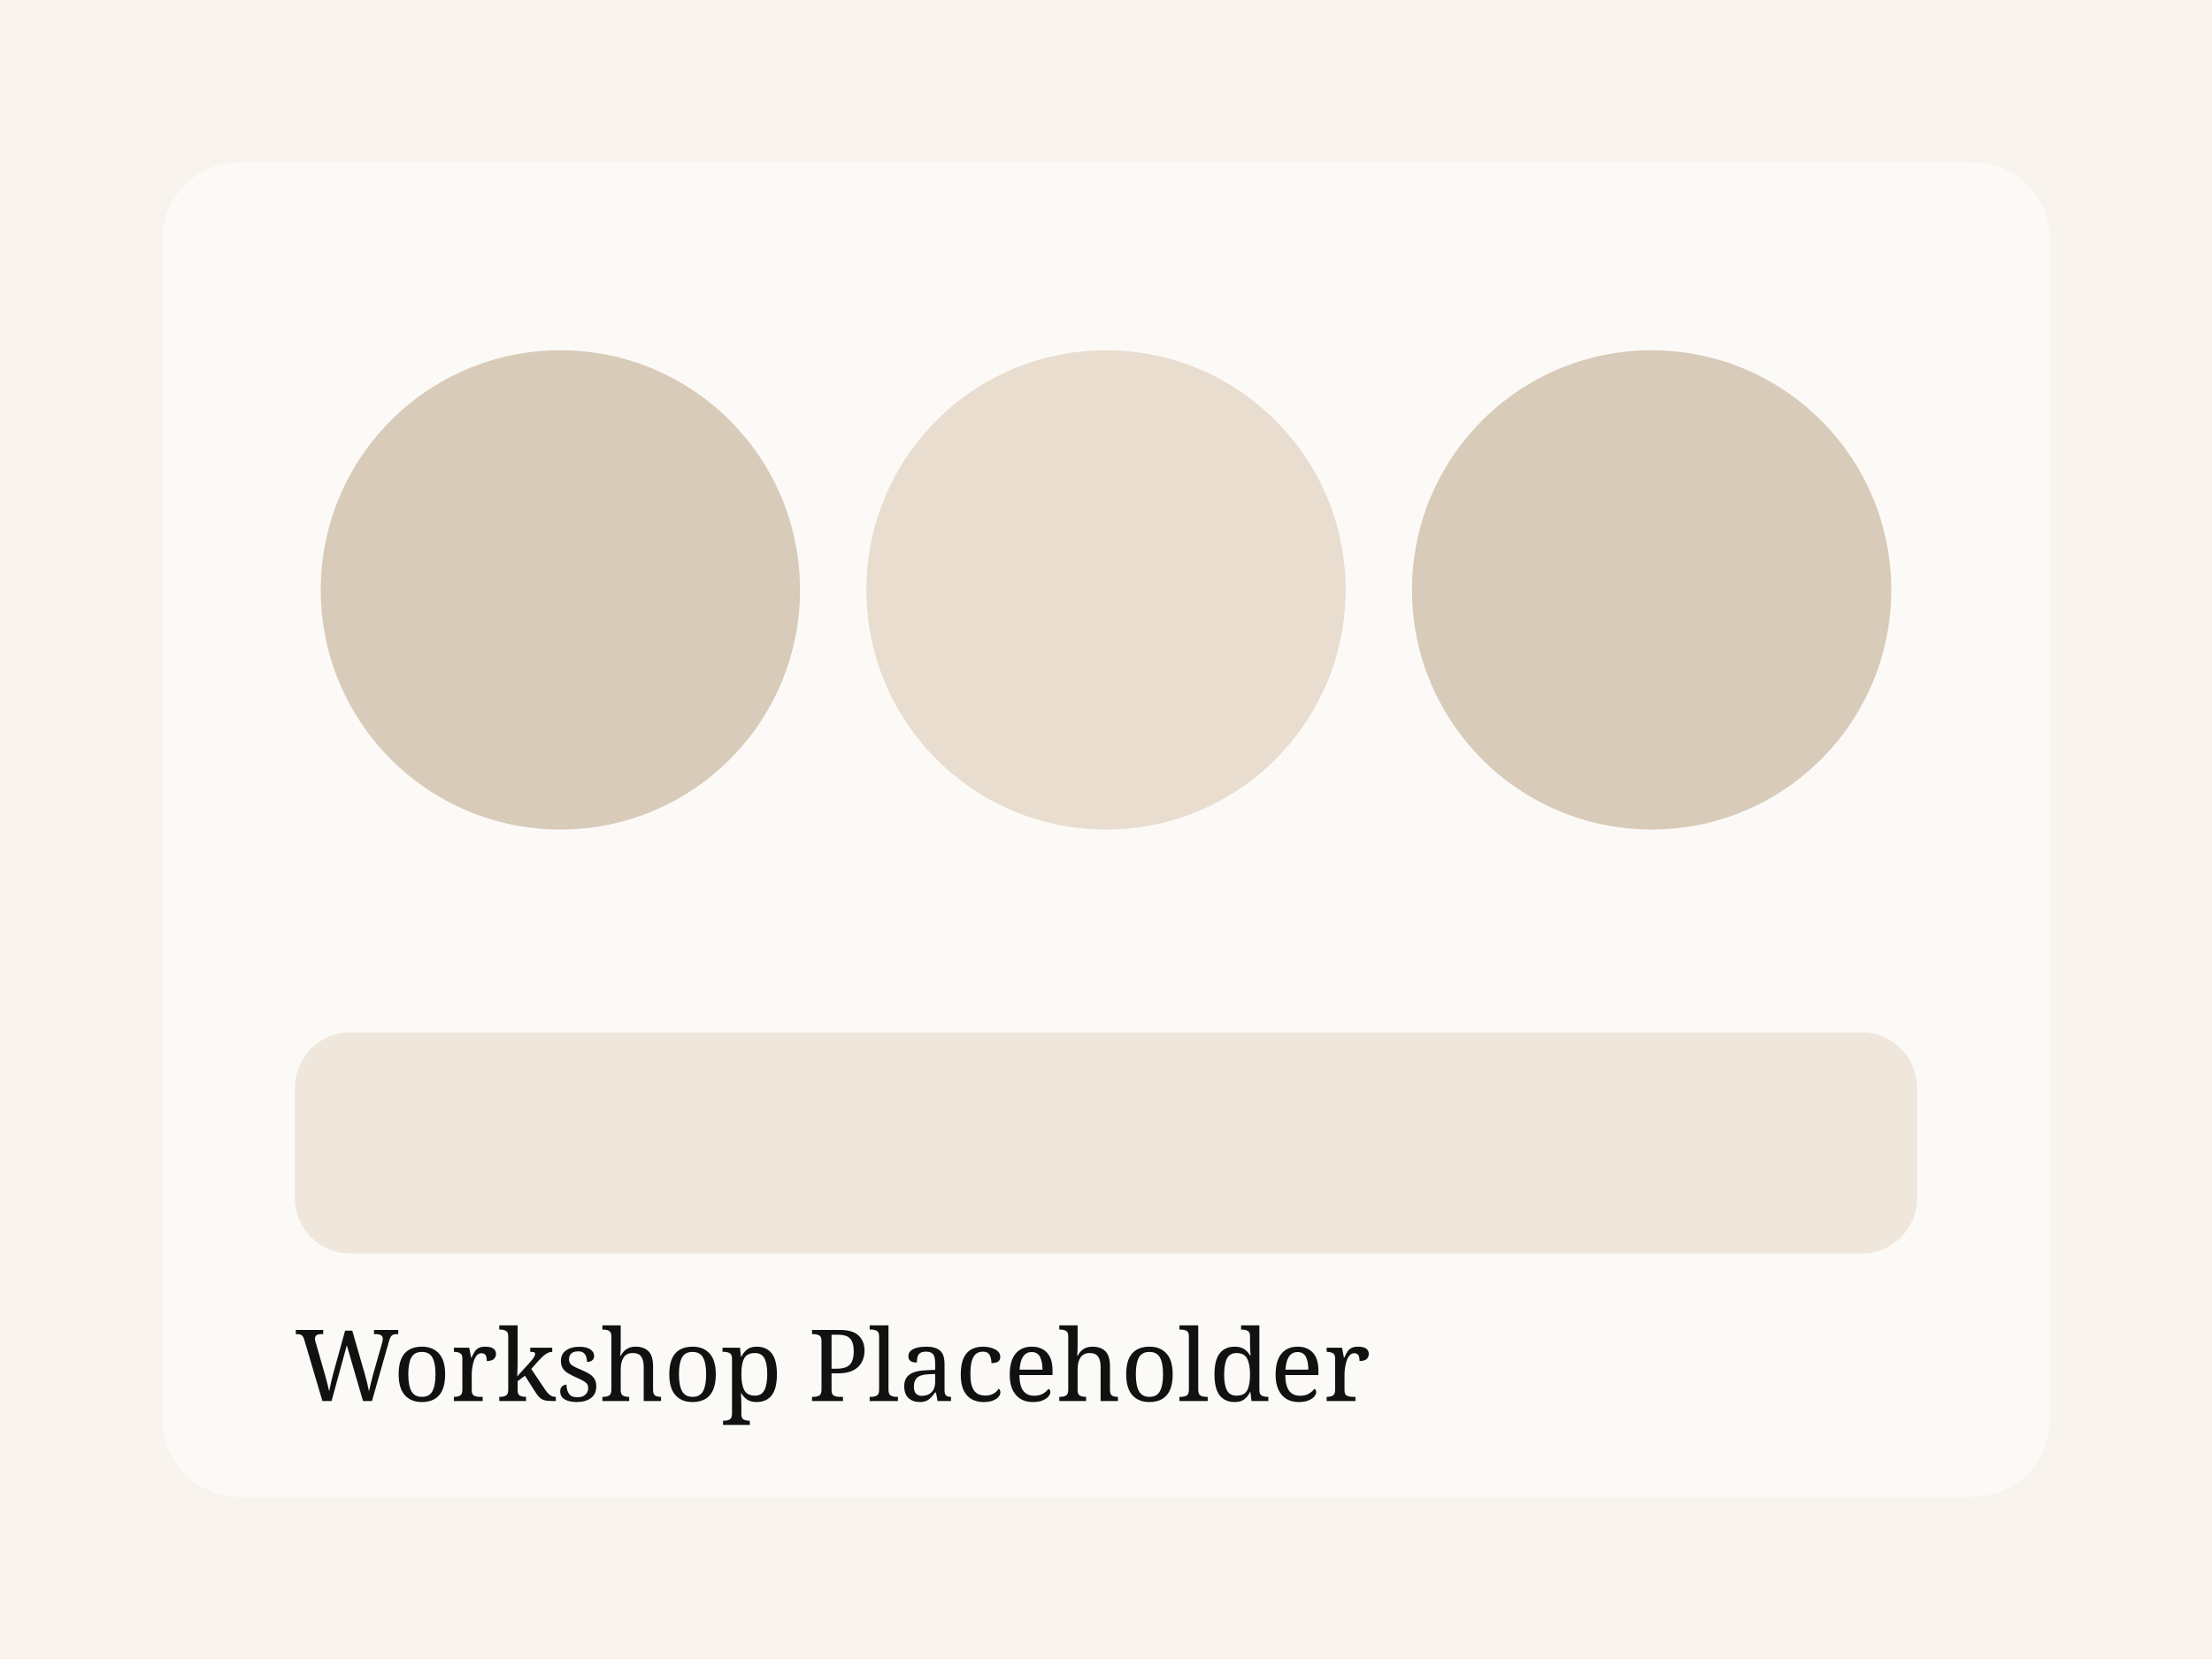
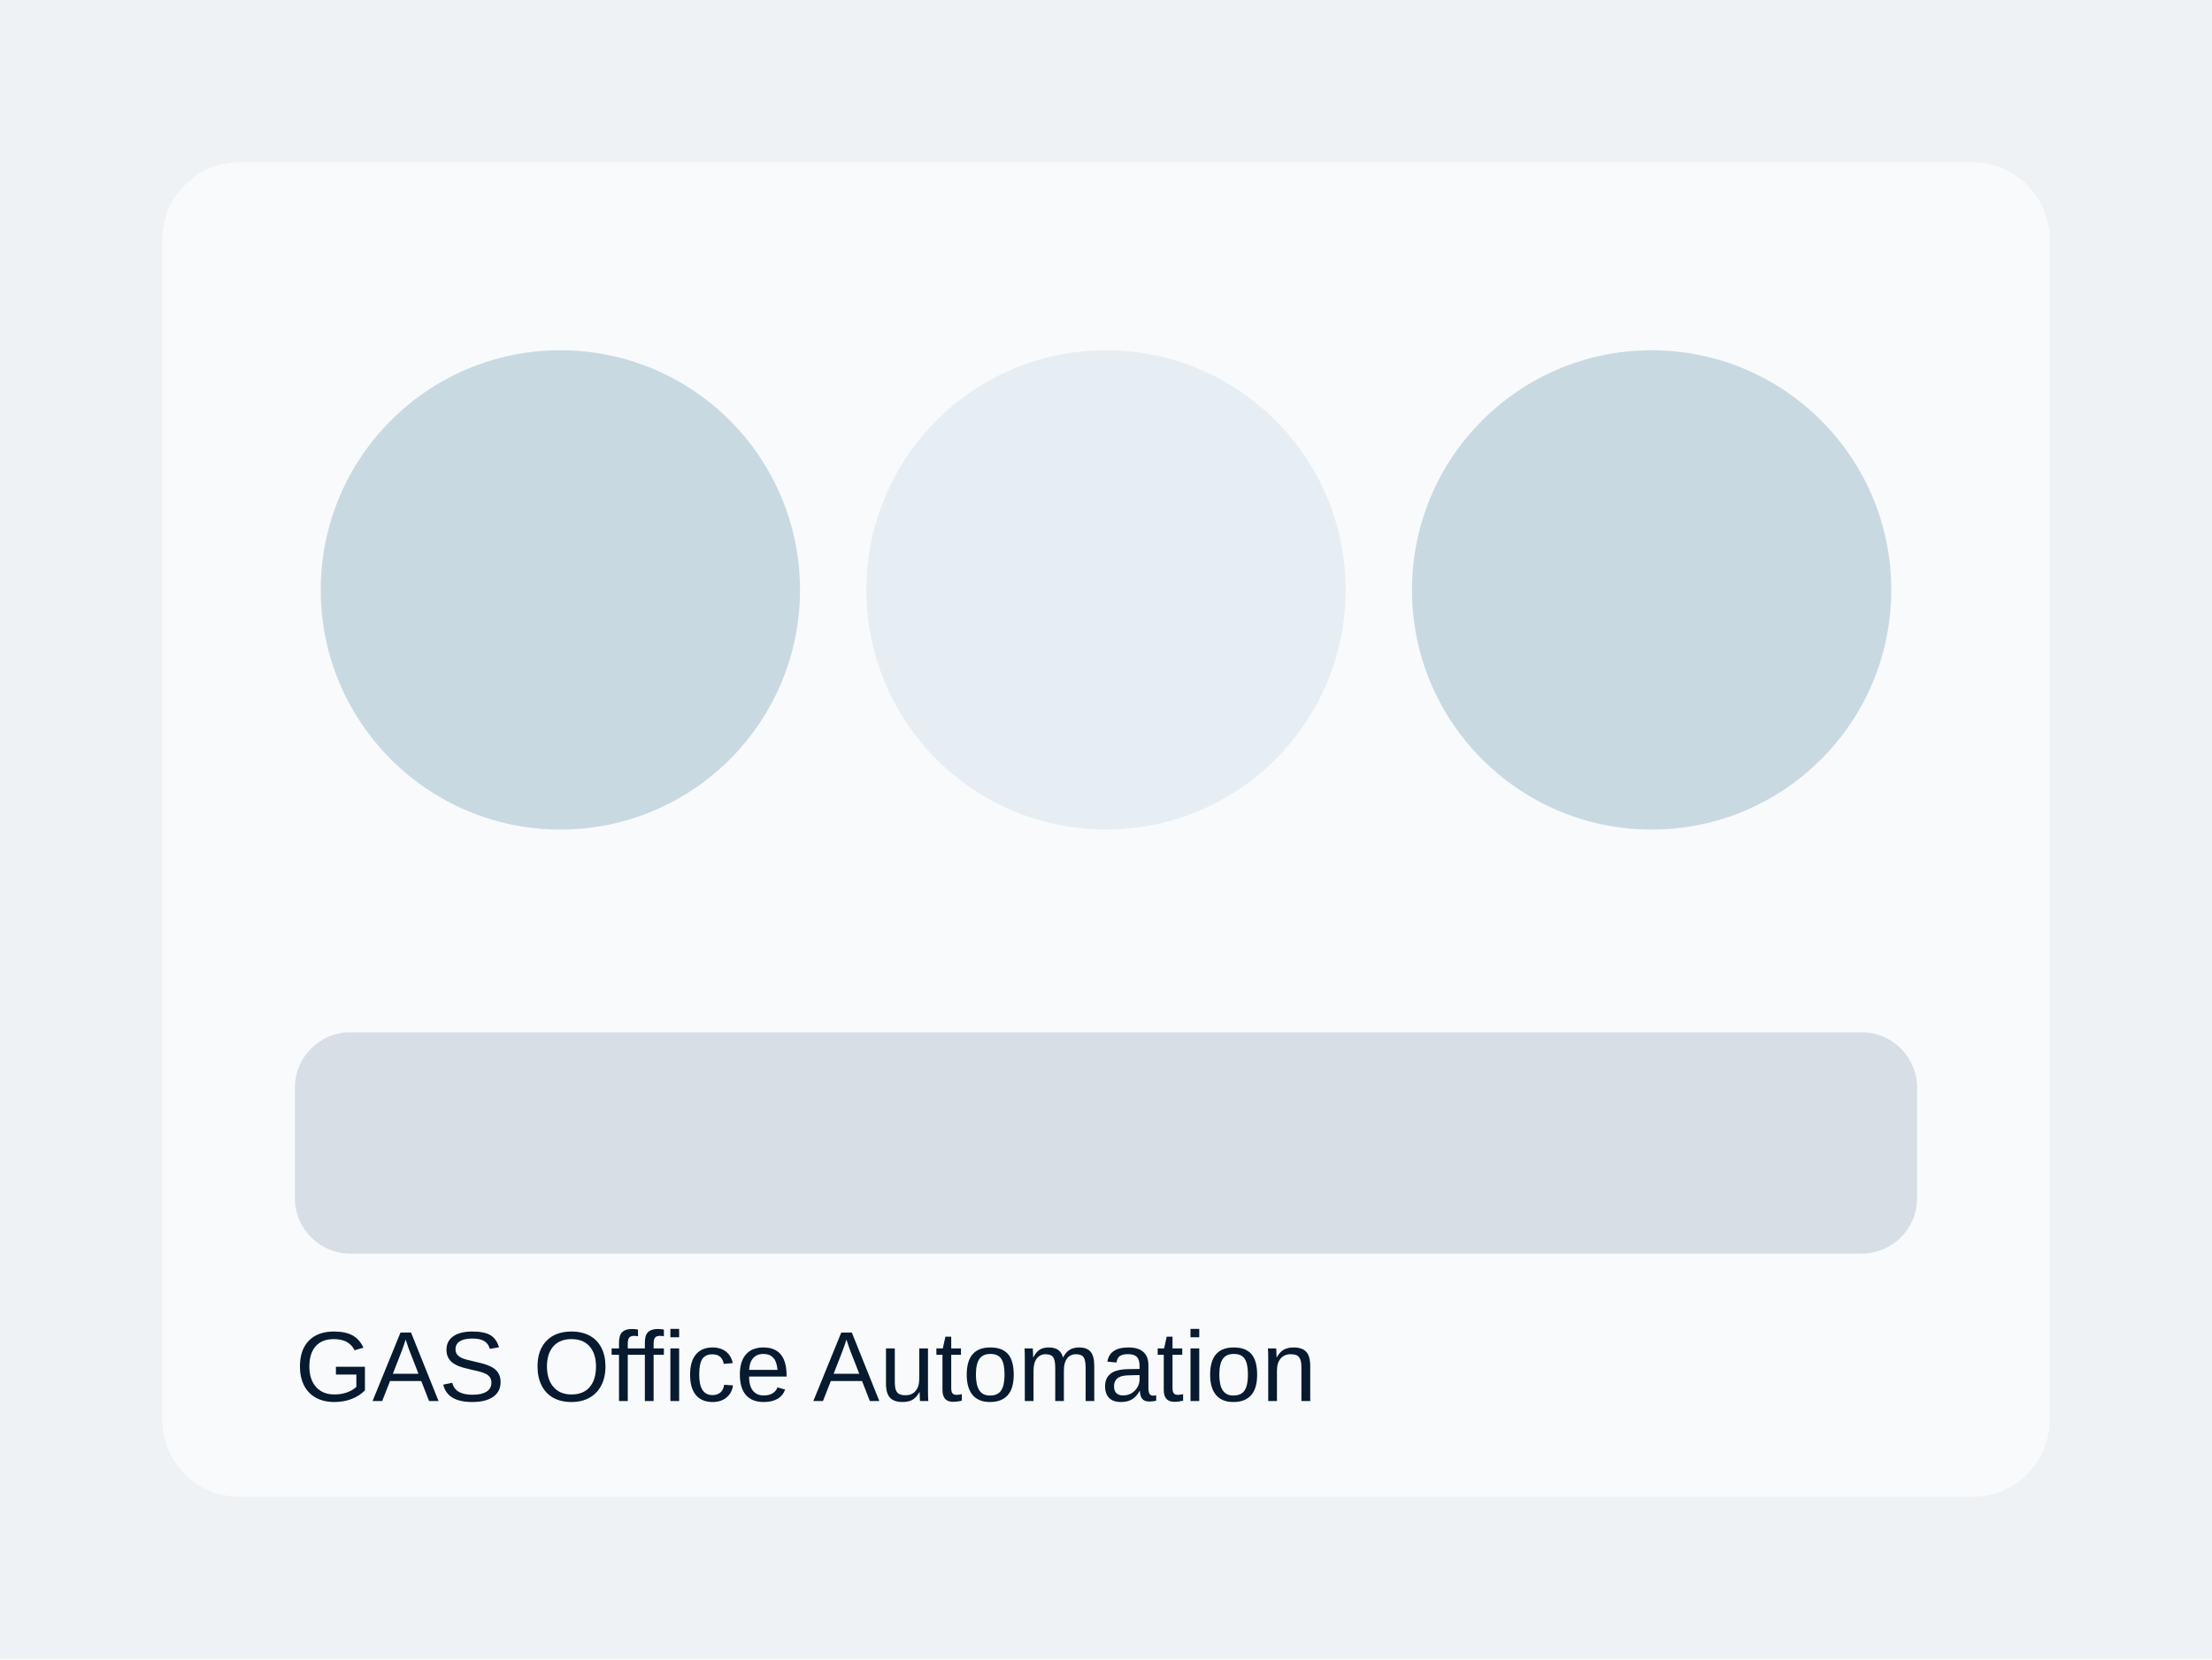
<svg xmlns="http://www.w3.org/2000/svg" width="1200" height="900" viewBox="0 0 1200 900" fill="none">
-   <rect width="1200" height="900" fill="#F8F3EC" />
-   <rect x="88" y="88" width="1024" height="724" rx="42" fill="#FCFAF7" />
-   <circle cx="304" cy="320" r="130" fill="#D9CBB9" />
-   <circle cx="600" cy="320" r="130" fill="#E9DDD0" />
-   <circle cx="896" cy="320" r="130" fill="#D9CBB9" />
-   <rect x="160" y="560" width="880" height="120" rx="30" fill="#EFE7DC" />
-   <text x="160" y="760" fill="#111111" font-family="Georgia, serif" font-size="54">Workshop Placeholder</text>
+   <rect width="1200" height="900" fill="#EEF2F5" />
+   <rect x="88" y="88" width="1024" height="724" rx="42" fill="#F8FAFC" />
+   <circle cx="304" cy="320" r="130" fill="#C9D9E2" />
+   <circle cx="600" cy="320" r="130" fill="#E7EEF3" />
+   <circle cx="896" cy="320" r="130" fill="#C9D9E2" />
+   <rect x="160" y="560" width="880" height="120" rx="30" fill="#D7DEE5" />
+   <text x="160" y="760" fill="#071A2F" font-family="Arial, sans-serif" font-size="54">GAS Office Automation</text>
</svg>
